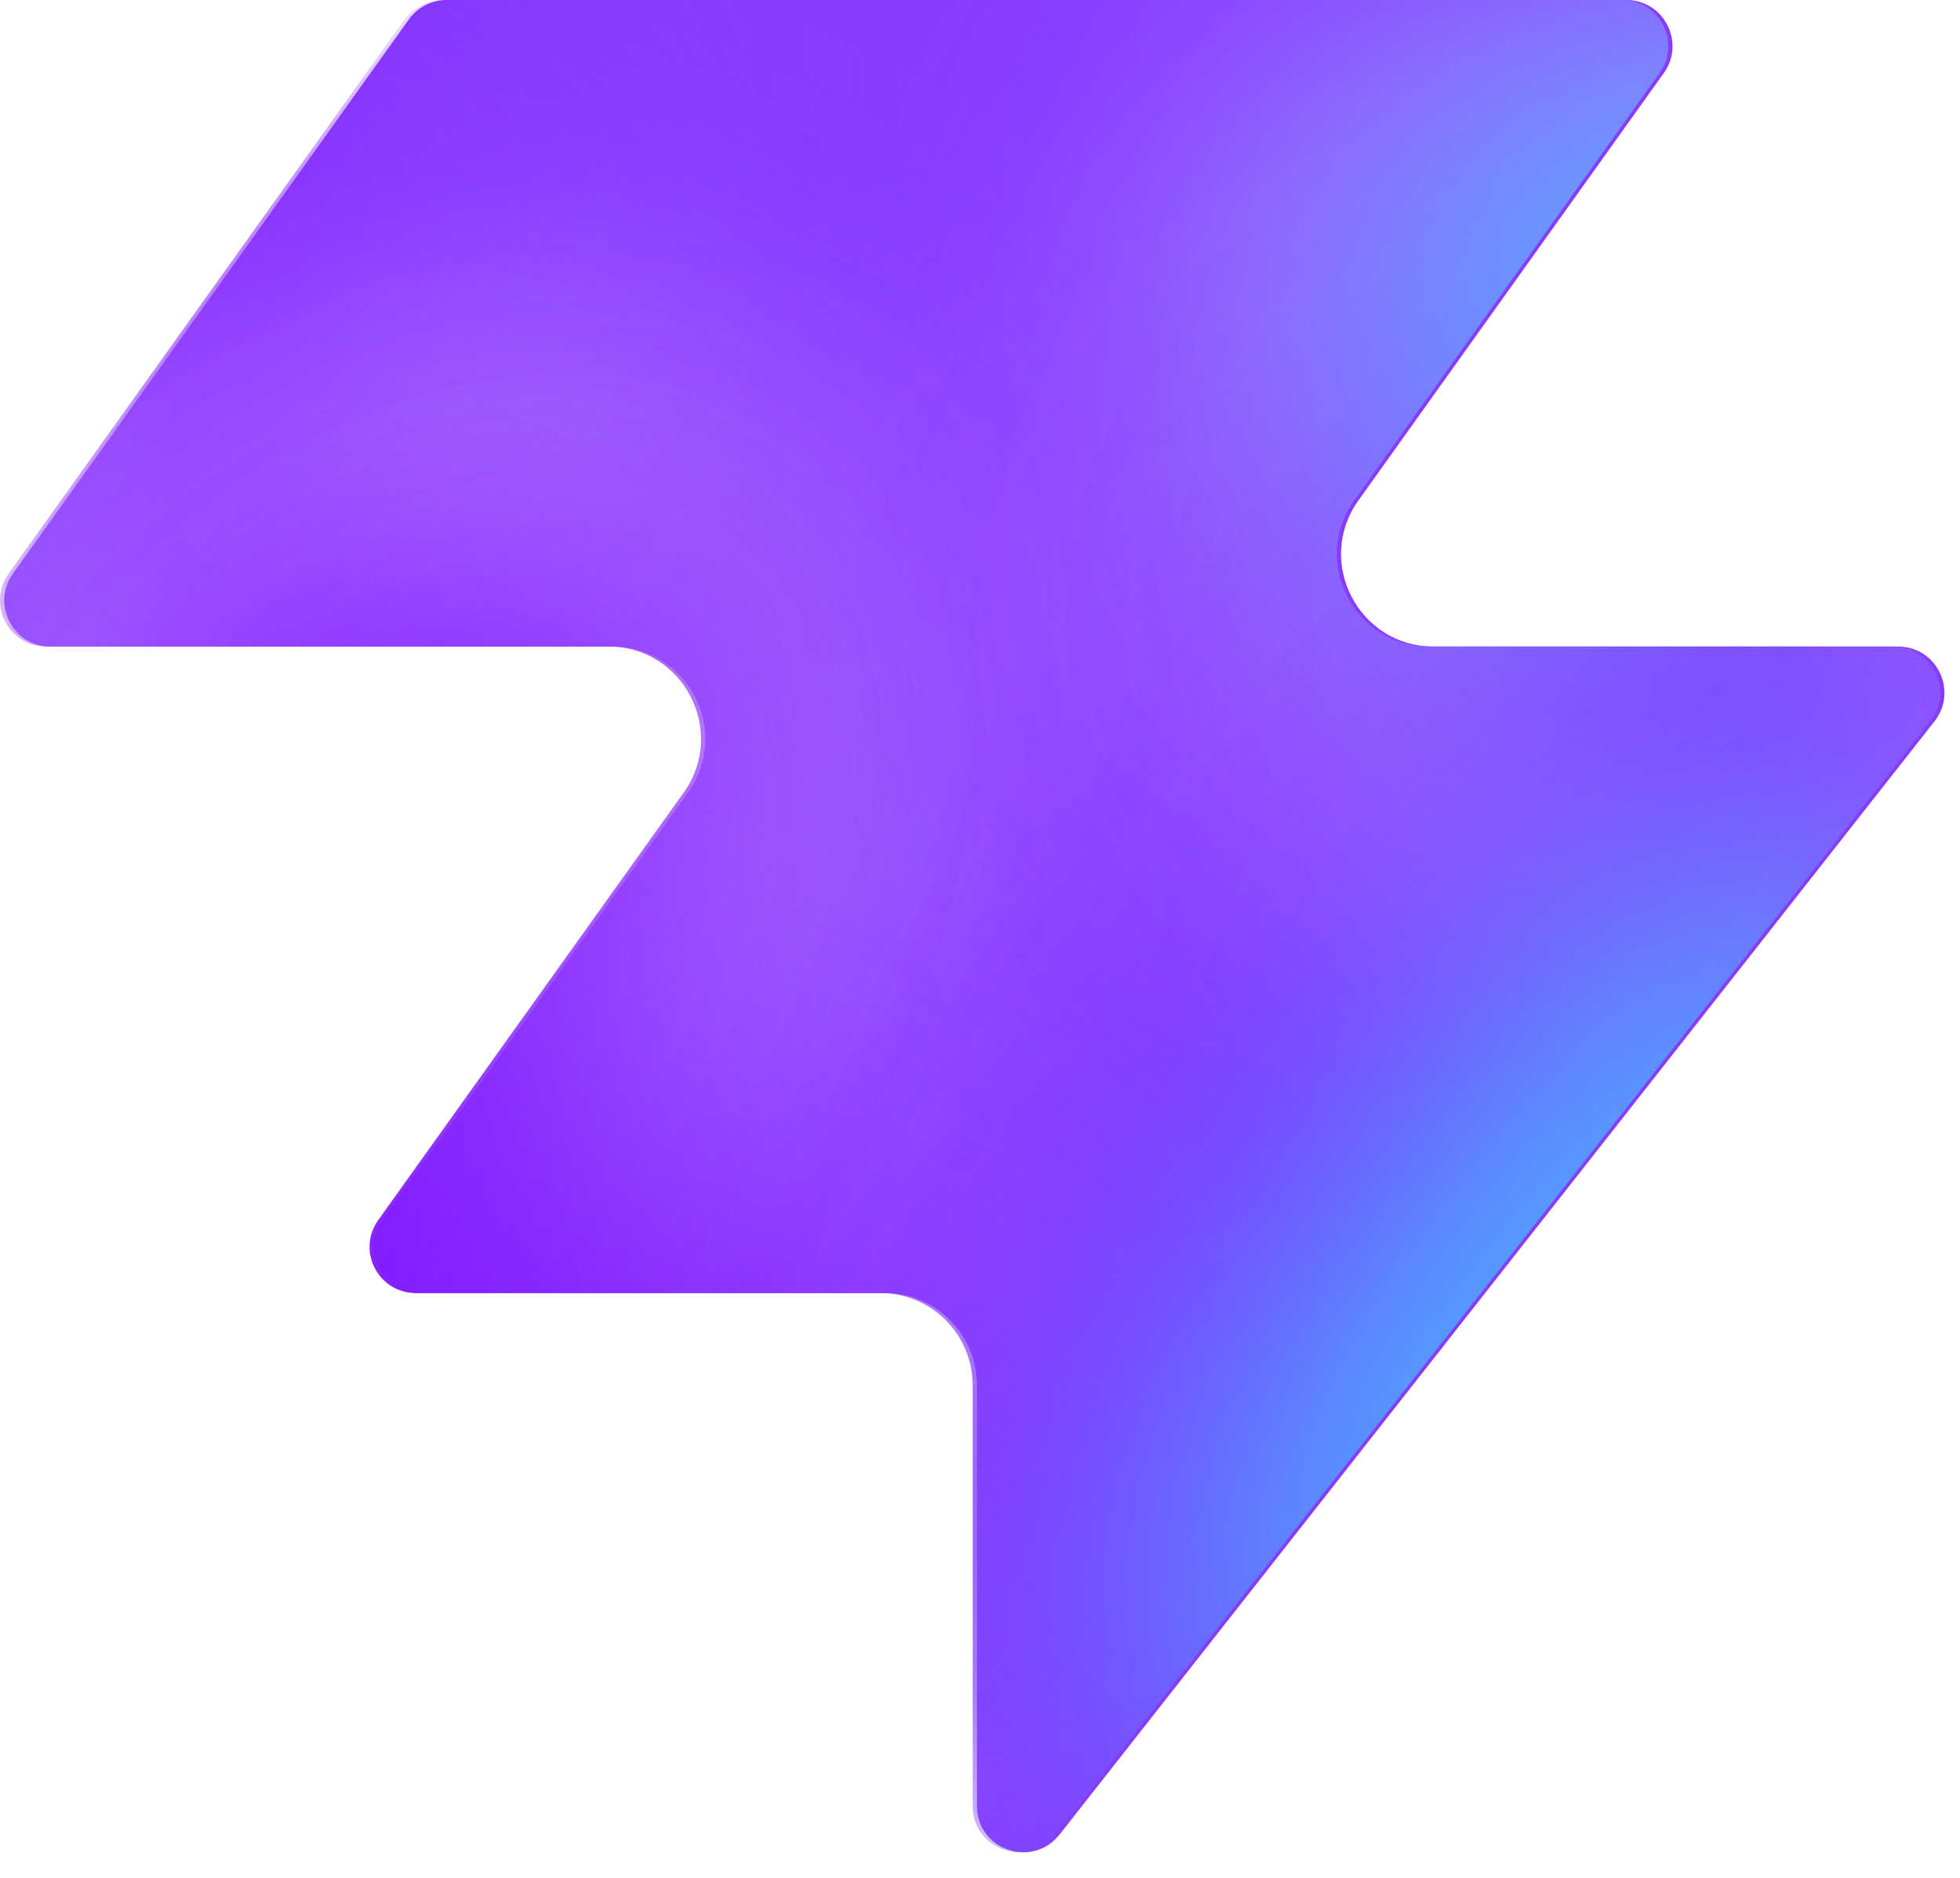
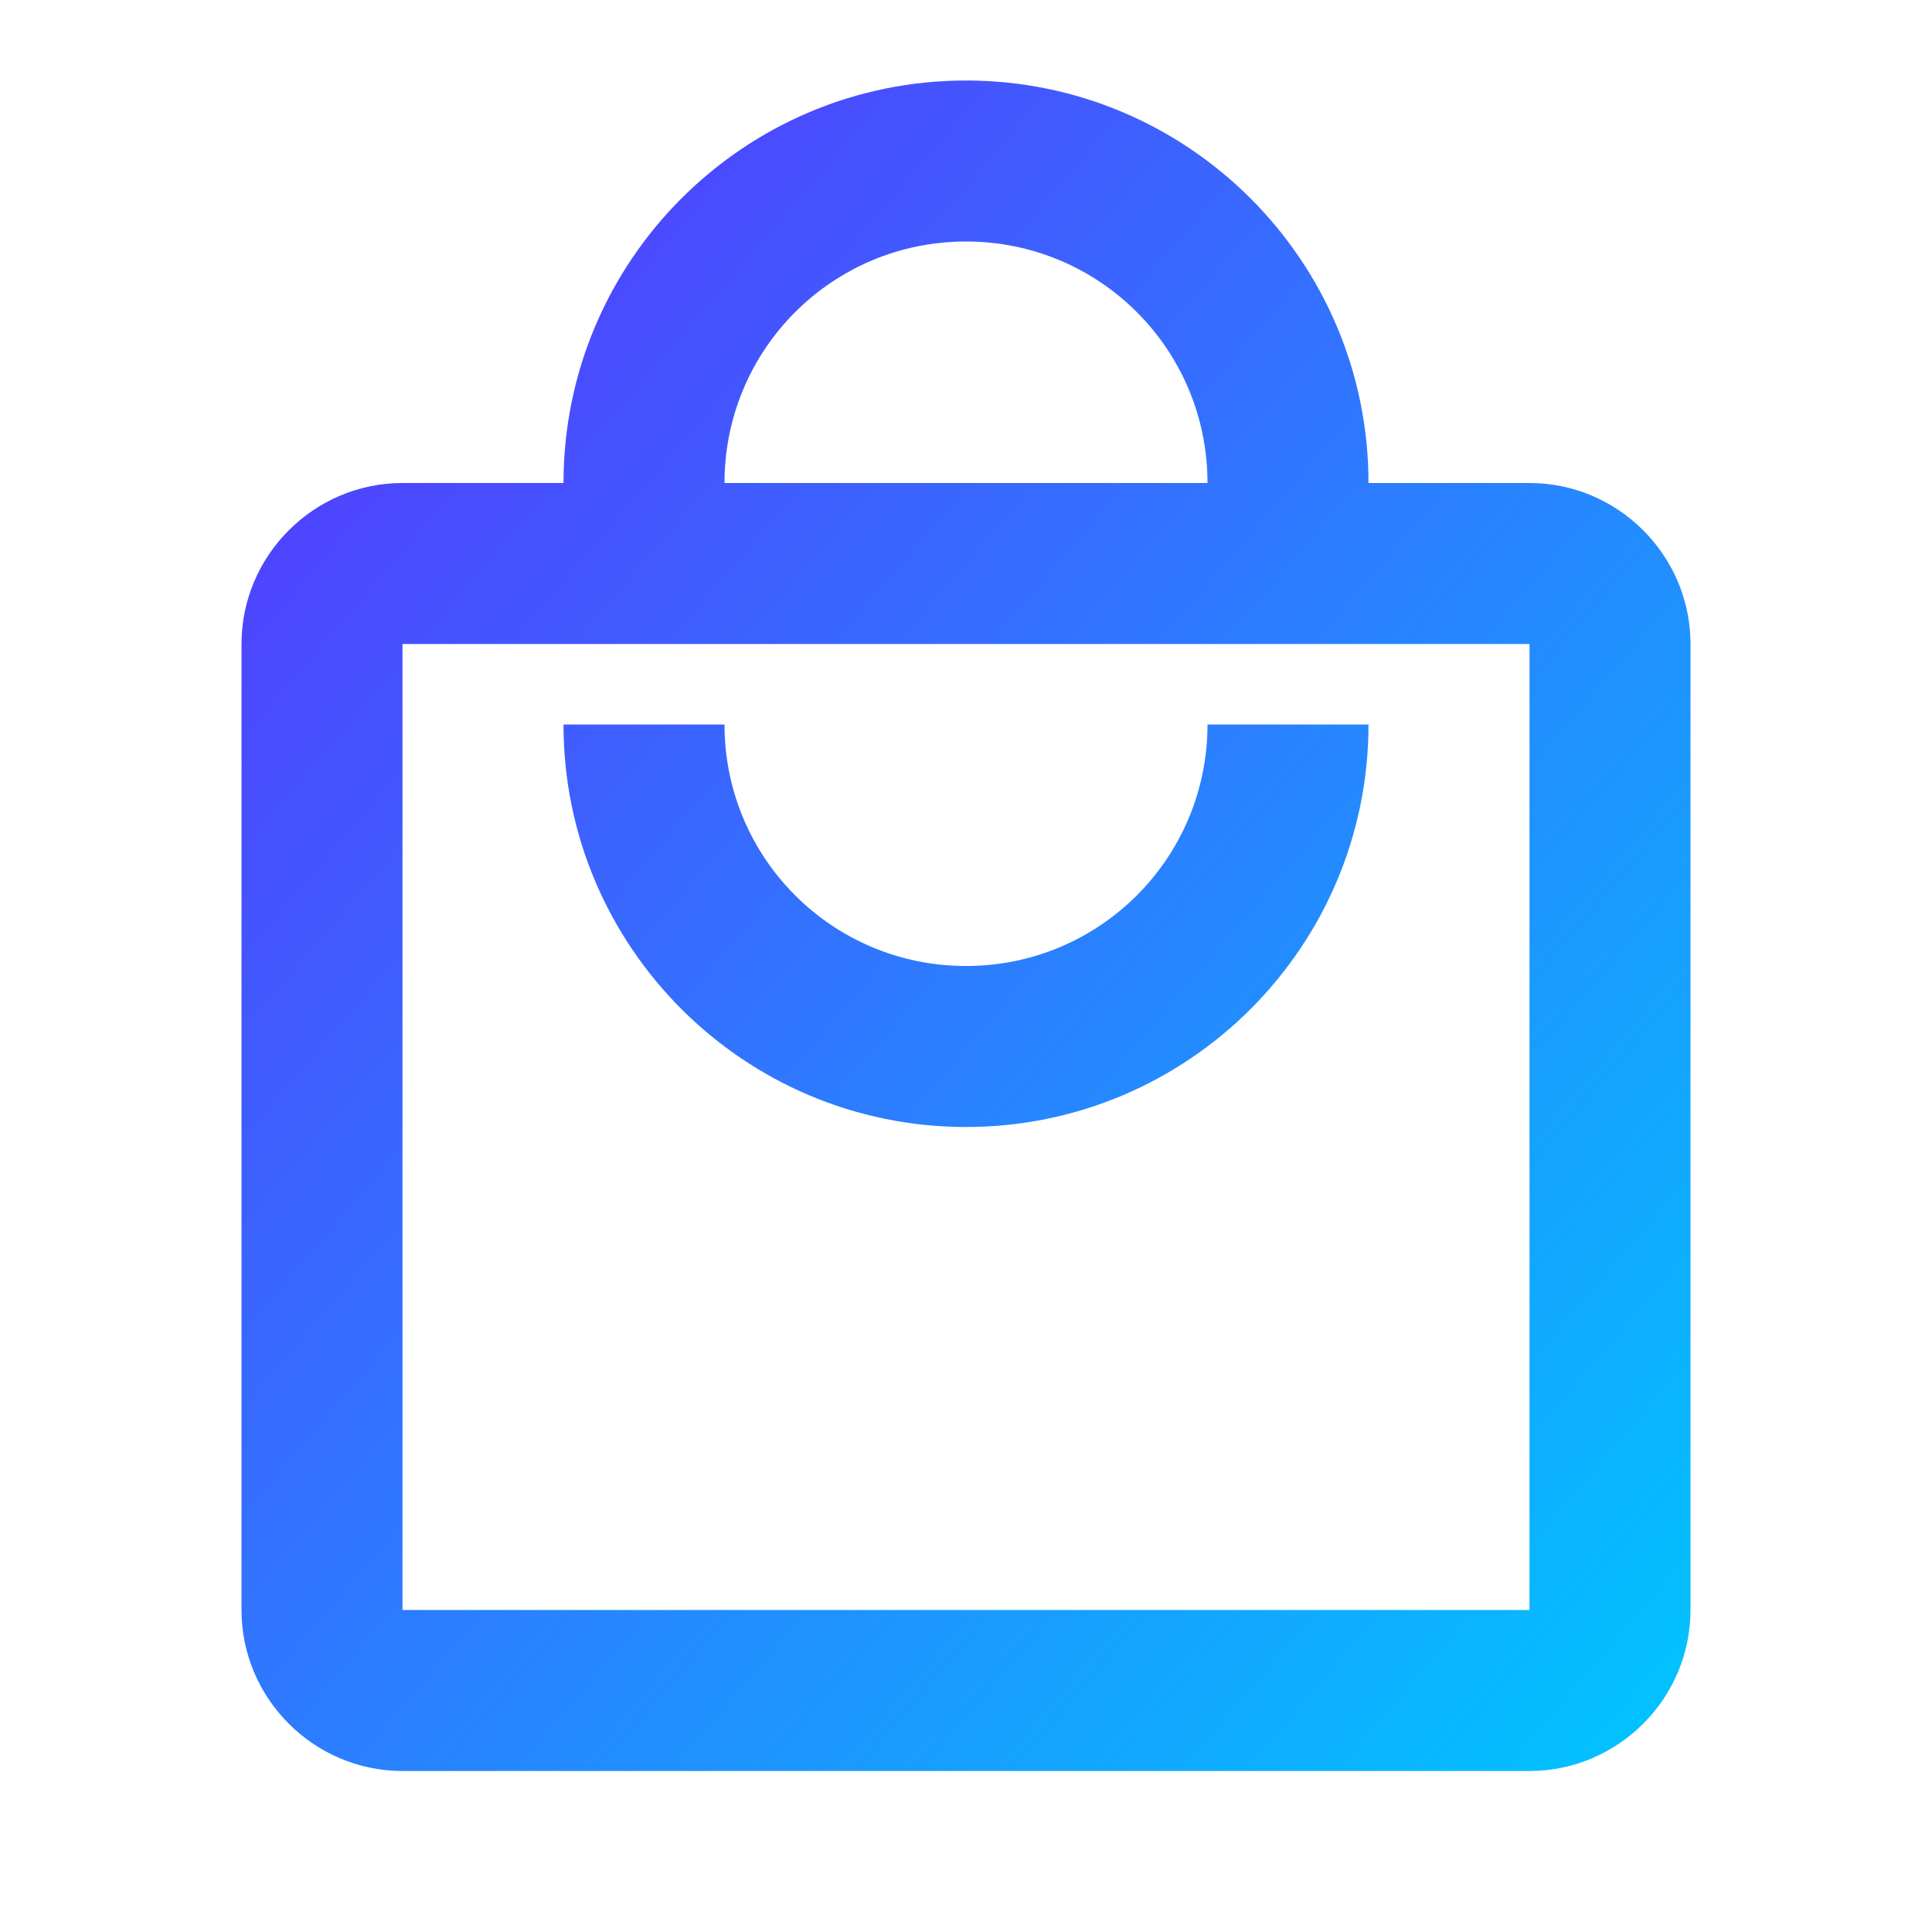
- <svg xmlns="http://www.w3.org/2000/svg" width="48" height="46" fill="none" viewBox="0 0 48 46">
-   <path fill="#863bff" d="M25.946 44.938c-.664.845-2.021.375-2.021-.698V33.937a2.26 2.26 0 0 0-2.262-2.262H10.287c-.92 0-1.456-1.04-.92-1.788l7.48-10.471c1.07-1.497 0-3.578-1.842-3.578H1.237c-.92 0-1.456-1.04-.92-1.788L10.013.474c.214-.297.556-.474.92-.474h28.894c.92 0 1.456 1.04.92 1.788l-7.48 10.471c-1.07 1.498 0 3.579 1.842 3.579h11.377c.943 0 1.473 1.088.89 1.83L25.947 44.94z" style="fill:#863bff;fill:color(display-p3 .525 .23 1);fill-opacity:1" />
-   <mask id="a" width="48" height="46" x="0" y="0" maskUnits="userSpaceOnUse" style="mask-type:alpha">
-     <path fill="#000" d="M25.842 44.938c-.664.844-2.021.375-2.021-.698V33.937a2.26 2.26 0 0 0-2.262-2.262H10.183c-.92 0-1.456-1.04-.92-1.788l7.48-10.471c1.07-1.498 0-3.579-1.842-3.579H1.133c-.92 0-1.456-1.04-.92-1.787L9.91.473c.214-.297.556-.474.92-.474h28.894c.92 0 1.456 1.04.92 1.788l-7.48 10.471c-1.07 1.498 0 3.578 1.842 3.578h11.377c.943 0 1.473 1.088.89 1.832L25.843 44.94z" style="fill:#000;fill-opacity:1" />
-   </mask>
-   <g mask="url(#a)">
-     <g filter="url(#b)">
-       <ellipse cx="5.508" cy="14.704" fill="#ede6ff" rx="5.508" ry="14.704" style="fill:#ede6ff;fill:color(display-p3 .927 .903 1);fill-opacity:1" transform="matrix(.00324 1 1 -.00324 -4.47 31.516)" />
-     </g>
-     <g filter="url(#c)">
-       <ellipse cx="10.399" cy="29.851" fill="#ede6ff" rx="10.399" ry="29.851" style="fill:#ede6ff;fill:color(display-p3 .927 .903 1);fill-opacity:1" transform="matrix(.00324 1 1 -.00324 -39.328 7.883)" />
-     </g>
-     <g filter="url(#d)">
-       <ellipse cx="5.508" cy="30.487" fill="#7e14ff" rx="5.508" ry="30.487" style="fill:#7e14ff;fill:color(display-p3 .492 .077 1);fill-opacity:1" transform="rotate(89.814 -25.913 -14.639)scale(1 -1)" />
-     </g>
-     <g filter="url(#e)">
-       <ellipse cx="5.508" cy="30.599" fill="#7e14ff" rx="5.508" ry="30.599" style="fill:#7e14ff;fill:color(display-p3 .492 .077 1);fill-opacity:1" transform="rotate(89.814 -32.644 -3.334)scale(1 -1)" />
-     </g>
-     <g filter="url(#f)">
-       <ellipse cx="5.508" cy="30.599" fill="#7e14ff" rx="5.508" ry="30.599" style="fill:#7e14ff;fill:color(display-p3 .492 .077 1);fill-opacity:1" transform="matrix(.00324 1 1 -.00324 -34.34 30.47)" />
-     </g>
-     <g filter="url(#g)">
-       <ellipse cx="14.072" cy="22.078" fill="#ede6ff" rx="14.072" ry="22.078" style="fill:#ede6ff;fill:color(display-p3 .927 .903 1);fill-opacity:1" transform="rotate(93.35 24.506 48.493)scale(-1 1)" />
-     </g>
-     <g filter="url(#h)">
-       <ellipse cx="3.47" cy="21.501" fill="#7e14ff" rx="3.47" ry="21.501" style="fill:#7e14ff;fill:color(display-p3 .492 .077 1);fill-opacity:1" transform="rotate(89.009 28.708 47.59)scale(-1 1)" />
-     </g>
-     <g filter="url(#i)">
-       <ellipse cx="3.47" cy="21.501" fill="#7e14ff" rx="3.47" ry="21.501" style="fill:#7e14ff;fill:color(display-p3 .492 .077 1);fill-opacity:1" transform="rotate(89.009 28.708 47.59)scale(-1 1)" />
-     </g>
-     <g filter="url(#j)">
-       <ellipse cx=".387" cy="8.972" fill="#7e14ff" rx="4.407" ry="29.108" style="fill:#7e14ff;fill:color(display-p3 .492 .077 1);fill-opacity:1" transform="rotate(39.51 .387 8.972)" />
-     </g>
-     <g filter="url(#k)">
-       <ellipse cx="47.523" cy="-6.092" fill="#7e14ff" rx="4.407" ry="29.108" style="fill:#7e14ff;fill:color(display-p3 .492 .077 1);fill-opacity:1" transform="rotate(37.892 47.523 -6.092)" />
-     </g>
-     <g filter="url(#l)">
-       <ellipse cx="41.412" cy="6.333" fill="#47bfff" rx="5.971" ry="9.665" style="fill:#47bfff;fill:color(display-p3 .28 .748 1);fill-opacity:1" transform="rotate(37.892 41.412 6.333)" />
-     </g>
-     <g filter="url(#m)">
-       <ellipse cx="-1.879" cy="38.332" fill="#7e14ff" rx="4.407" ry="29.108" style="fill:#7e14ff;fill:color(display-p3 .492 .077 1);fill-opacity:1" transform="rotate(37.892 -1.88 38.332)" />
-     </g>
-     <g filter="url(#n)">
-       <ellipse cx="-1.879" cy="38.332" fill="#7e14ff" rx="4.407" ry="29.108" style="fill:#7e14ff;fill:color(display-p3 .492 .077 1);fill-opacity:1" transform="rotate(37.892 -1.88 38.332)" />
-     </g>
-     <g filter="url(#o)">
-       <ellipse cx="35.651" cy="29.907" fill="#7e14ff" rx="4.407" ry="29.108" style="fill:#7e14ff;fill:color(display-p3 .492 .077 1);fill-opacity:1" transform="rotate(37.892 35.651 29.907)" />
-     </g>
-     <g filter="url(#p)">
-       <ellipse cx="38.418" cy="32.4" fill="#47bfff" rx="5.971" ry="15.297" style="fill:#47bfff;fill:color(display-p3 .28 .748 1);fill-opacity:1" transform="rotate(37.892 38.418 32.4)" />
-     </g>
-   </g>
+ <svg xmlns="http://www.w3.org/2000/svg" viewBox="0 0 24 24" width="48" height="48">
  <defs>
-     <filter id="b" width="60.045" height="41.654" x="-19.77" y="16.149" color-interpolation-filters="sRGB" filterUnits="userSpaceOnUse">
-       <feFlood flood-opacity="0" result="BackgroundImageFix" />
-       <feBlend in="SourceGraphic" in2="BackgroundImageFix" result="shape" />
-       <feGaussianBlur result="effect1_foregroundBlur_2002_17158" stdDeviation="7.659" />
-     </filter>
-     <filter id="c" width="90.34" height="51.437" x="-54.613" y="-7.533" color-interpolation-filters="sRGB" filterUnits="userSpaceOnUse">
-       <feFlood flood-opacity="0" result="BackgroundImageFix" />
-       <feBlend in="SourceGraphic" in2="BackgroundImageFix" result="shape" />
-       <feGaussianBlur result="effect1_foregroundBlur_2002_17158" stdDeviation="7.659" />
-     </filter>
-     <filter id="d" width="79.355" height="29.4" x="-49.64" y="2.03" color-interpolation-filters="sRGB" filterUnits="userSpaceOnUse">
-       <feFlood flood-opacity="0" result="BackgroundImageFix" />
-       <feBlend in="SourceGraphic" in2="BackgroundImageFix" result="shape" />
-       <feGaussianBlur result="effect1_foregroundBlur_2002_17158" stdDeviation="4.596" />
-     </filter>
-     <filter id="e" width="79.579" height="29.4" x="-45.045" y="20.029" color-interpolation-filters="sRGB" filterUnits="userSpaceOnUse">
-       <feFlood flood-opacity="0" result="BackgroundImageFix" />
-       <feBlend in="SourceGraphic" in2="BackgroundImageFix" result="shape" />
-       <feGaussianBlur result="effect1_foregroundBlur_2002_17158" stdDeviation="4.596" />
-     </filter>
-     <filter id="f" width="79.579" height="29.4" x="-43.513" y="21.178" color-interpolation-filters="sRGB" filterUnits="userSpaceOnUse">
-       <feFlood flood-opacity="0" result="BackgroundImageFix" />
-       <feBlend in="SourceGraphic" in2="BackgroundImageFix" result="shape" />
-       <feGaussianBlur result="effect1_foregroundBlur_2002_17158" stdDeviation="4.596" />
-     </filter>
-     <filter id="g" width="74.749" height="58.852" x="15.756" y="-17.901" color-interpolation-filters="sRGB" filterUnits="userSpaceOnUse">
-       <feFlood flood-opacity="0" result="BackgroundImageFix" />
-       <feBlend in="SourceGraphic" in2="BackgroundImageFix" result="shape" />
-       <feGaussianBlur result="effect1_foregroundBlur_2002_17158" stdDeviation="7.659" />
-     </filter>
-     <filter id="h" width="61.377" height="25.362" x="23.548" y="2.284" color-interpolation-filters="sRGB" filterUnits="userSpaceOnUse">
-       <feFlood flood-opacity="0" result="BackgroundImageFix" />
-       <feBlend in="SourceGraphic" in2="BackgroundImageFix" result="shape" />
-       <feGaussianBlur result="effect1_foregroundBlur_2002_17158" stdDeviation="4.596" />
-     </filter>
-     <filter id="i" width="61.377" height="25.362" x="23.548" y="2.284" color-interpolation-filters="sRGB" filterUnits="userSpaceOnUse">
-       <feFlood flood-opacity="0" result="BackgroundImageFix" />
-       <feBlend in="SourceGraphic" in2="BackgroundImageFix" result="shape" />
-       <feGaussianBlur result="effect1_foregroundBlur_2002_17158" stdDeviation="4.596" />
-     </filter>
-     <filter id="j" width="56.045" height="63.649" x="-27.636" y="-22.853" color-interpolation-filters="sRGB" filterUnits="userSpaceOnUse">
-       <feFlood flood-opacity="0" result="BackgroundImageFix" />
-       <feBlend in="SourceGraphic" in2="BackgroundImageFix" result="shape" />
-       <feGaussianBlur result="effect1_foregroundBlur_2002_17158" stdDeviation="4.596" />
-     </filter>
-     <filter id="k" width="54.814" height="64.646" x="20.116" y="-38.415" color-interpolation-filters="sRGB" filterUnits="userSpaceOnUse">
-       <feFlood flood-opacity="0" result="BackgroundImageFix" />
-       <feBlend in="SourceGraphic" in2="BackgroundImageFix" result="shape" />
-       <feGaussianBlur result="effect1_foregroundBlur_2002_17158" stdDeviation="4.596" />
-     </filter>
-     <filter id="l" width="33.541" height="35.313" x="24.641" y="-11.323" color-interpolation-filters="sRGB" filterUnits="userSpaceOnUse">
-       <feFlood flood-opacity="0" result="BackgroundImageFix" />
-       <feBlend in="SourceGraphic" in2="BackgroundImageFix" result="shape" />
-       <feGaussianBlur result="effect1_foregroundBlur_2002_17158" stdDeviation="4.596" />
-     </filter>
-     <filter id="m" width="54.814" height="64.646" x="-29.286" y="6.009" color-interpolation-filters="sRGB" filterUnits="userSpaceOnUse">
-       <feFlood flood-opacity="0" result="BackgroundImageFix" />
-       <feBlend in="SourceGraphic" in2="BackgroundImageFix" result="shape" />
-       <feGaussianBlur result="effect1_foregroundBlur_2002_17158" stdDeviation="4.596" />
-     </filter>
-     <filter id="n" width="54.814" height="64.646" x="-29.286" y="6.009" color-interpolation-filters="sRGB" filterUnits="userSpaceOnUse">
-       <feFlood flood-opacity="0" result="BackgroundImageFix" />
-       <feBlend in="SourceGraphic" in2="BackgroundImageFix" result="shape" />
-       <feGaussianBlur result="effect1_foregroundBlur_2002_17158" stdDeviation="4.596" />
-     </filter>
-     <filter id="o" width="54.814" height="64.646" x="8.244" y="-2.416" color-interpolation-filters="sRGB" filterUnits="userSpaceOnUse">
-       <feFlood flood-opacity="0" result="BackgroundImageFix" />
-       <feBlend in="SourceGraphic" in2="BackgroundImageFix" result="shape" />
-       <feGaussianBlur result="effect1_foregroundBlur_2002_17158" stdDeviation="4.596" />
-     </filter>
-     <filter id="p" width="39.409" height="43.623" x="18.713" y="10.588" color-interpolation-filters="sRGB" filterUnits="userSpaceOnUse">
-       <feFlood flood-opacity="0" result="BackgroundImageFix" />
-       <feBlend in="SourceGraphic" in2="BackgroundImageFix" result="shape" />
-       <feGaussianBlur result="effect1_foregroundBlur_2002_17158" stdDeviation="4.596" />
-     </filter>
+     <linearGradient id="grad" x1="0%" y1="0%" x2="100%" y2="100%">
+       <stop offset="0%" style="stop-color:#5B2EFF;stop-opacity:1" />
+       <stop offset="100%" style="stop-color:#00C6FF;stop-opacity:1" />
+     </linearGradient>
  </defs>
+   <path d="M19 6h-2c0-2.76-2.24-5-5-5S7 3.24 7 6H5c-1.1 0-2 .9-2 2v12c0 1.1.9 2 2 2h14c1.1 0 2-.9 2-2V8c0-1.1-.9-2-2-2zm-7-3c1.66 0 3 1.34 3 3H9c0-1.66 1.34-3 3-3zm7 17H5V8h14v12zm-7-8c-1.66 0-3-1.34-3-3H7c0 2.76 2.24 5 5 5s5-2.24 5-5h-2c0 1.66-1.34 3-3 3z" fill="url(#grad)" />
</svg>
